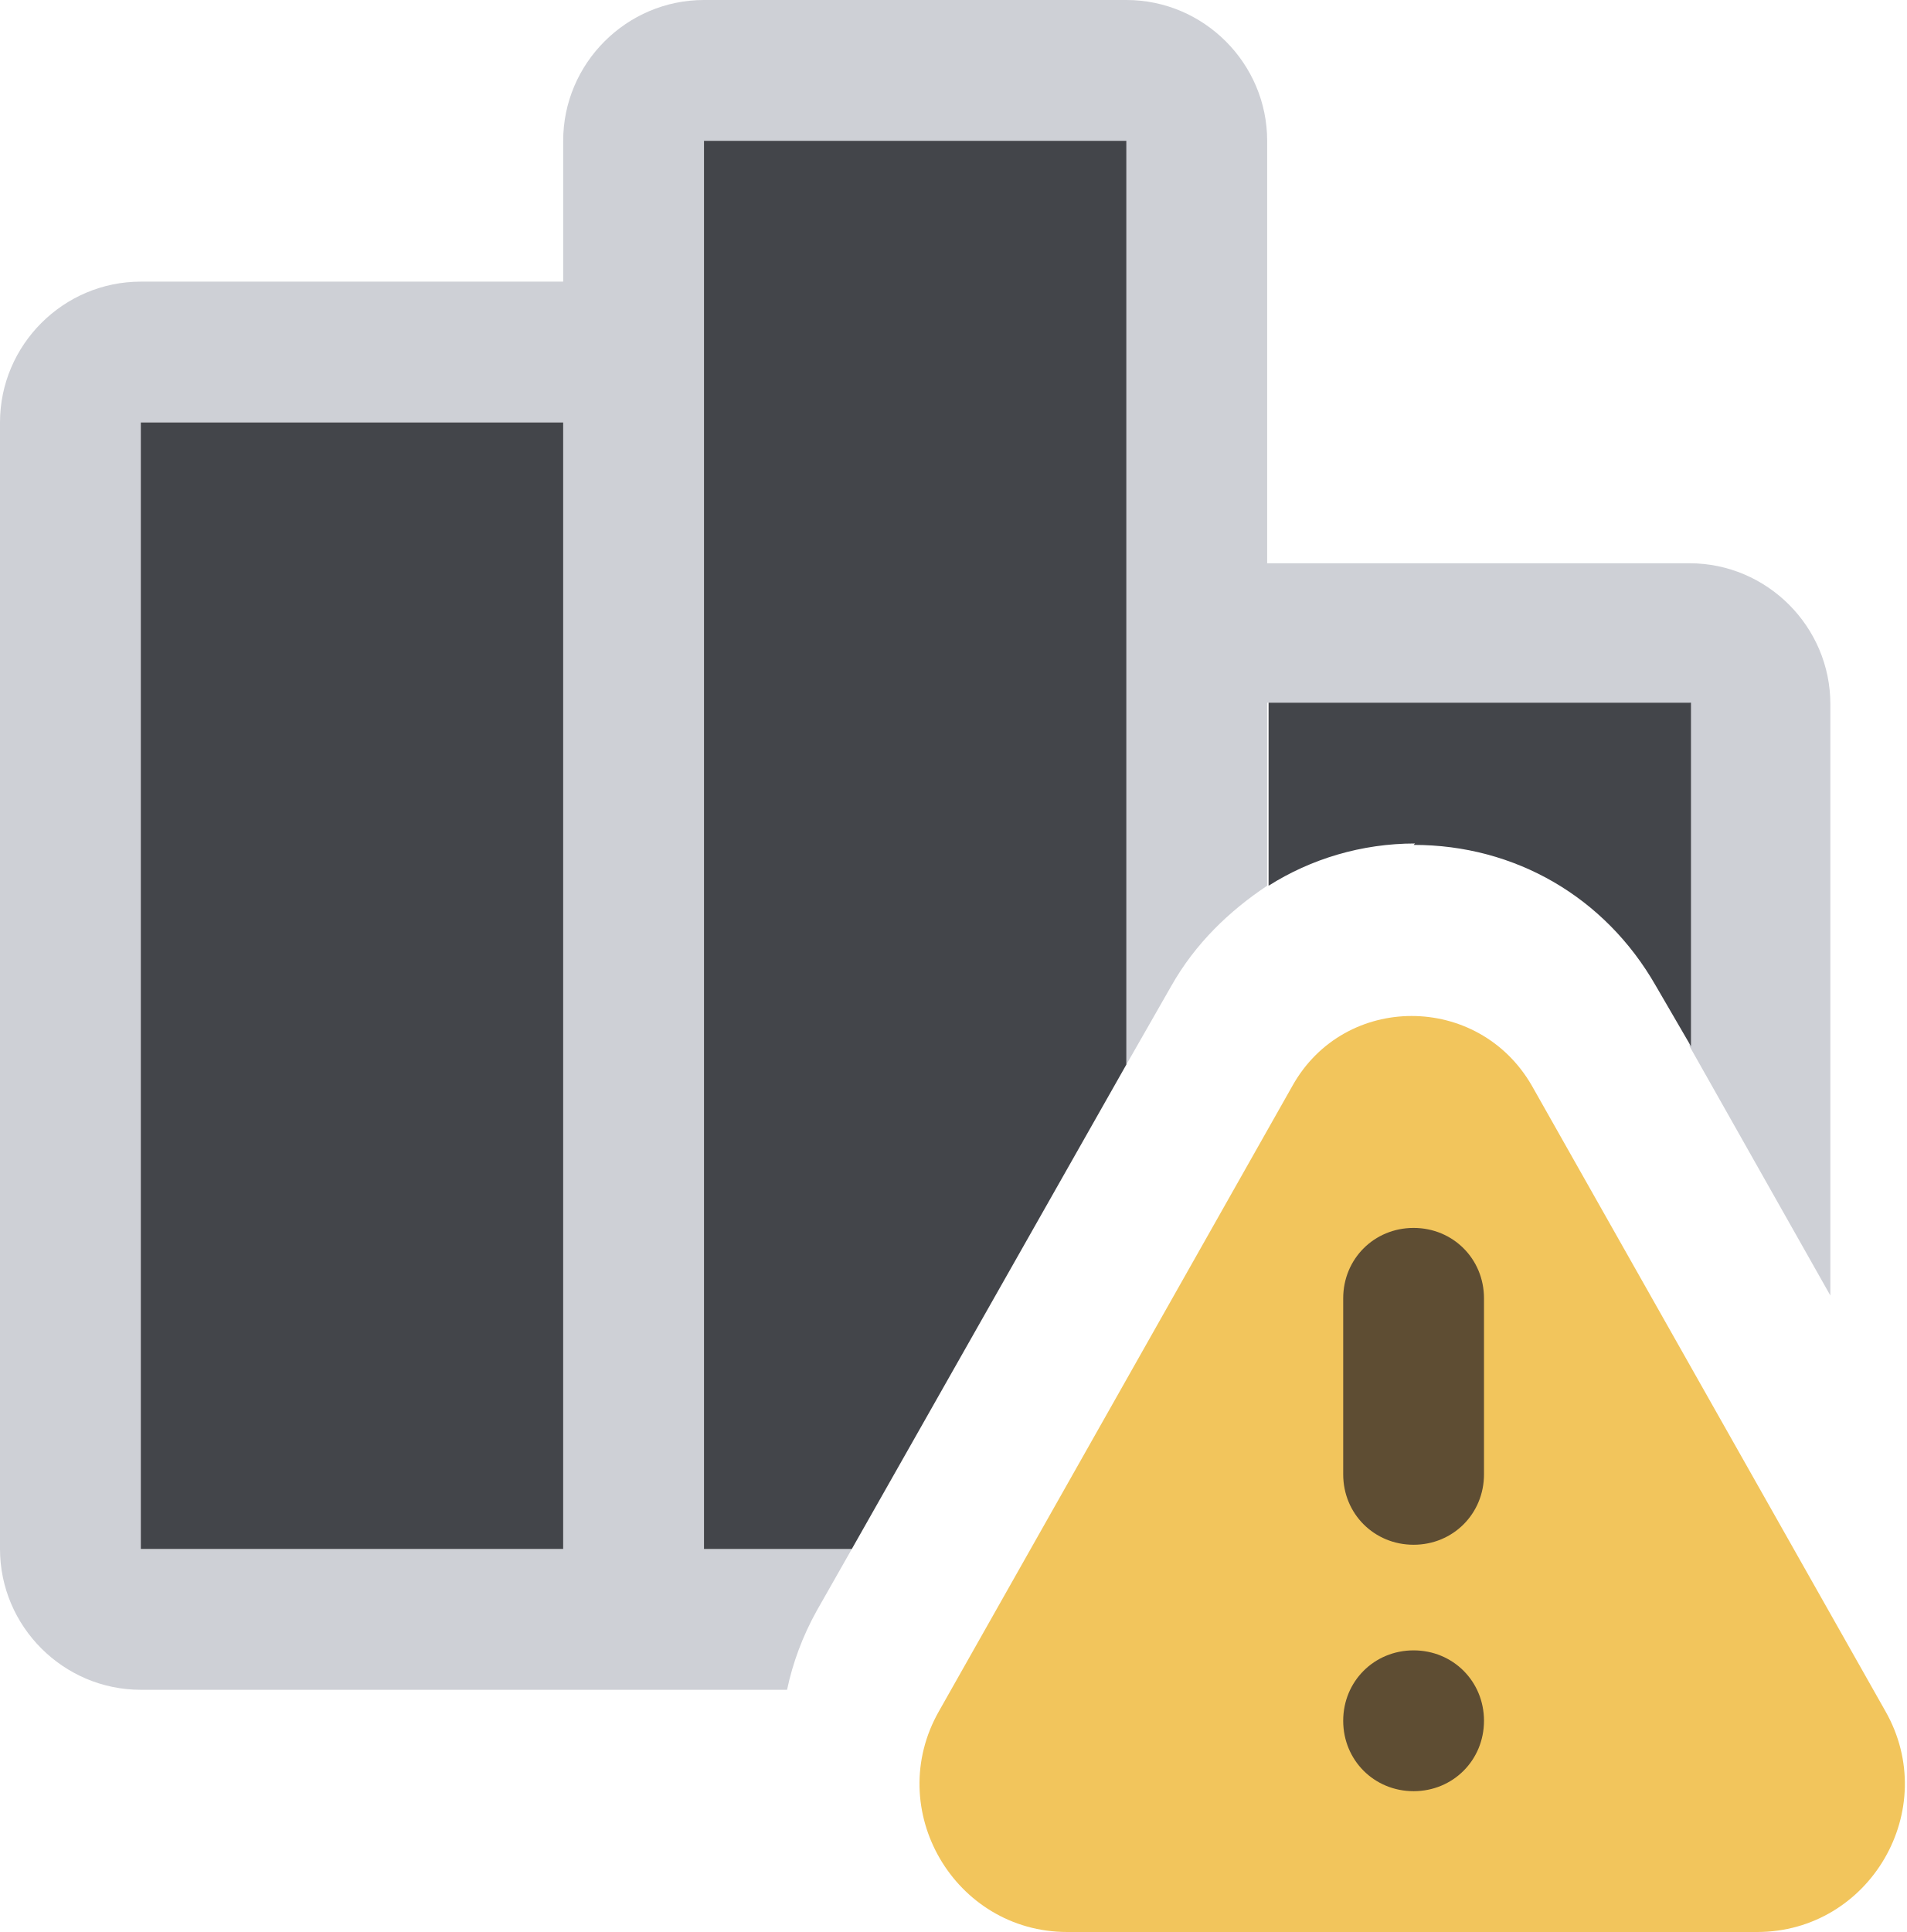
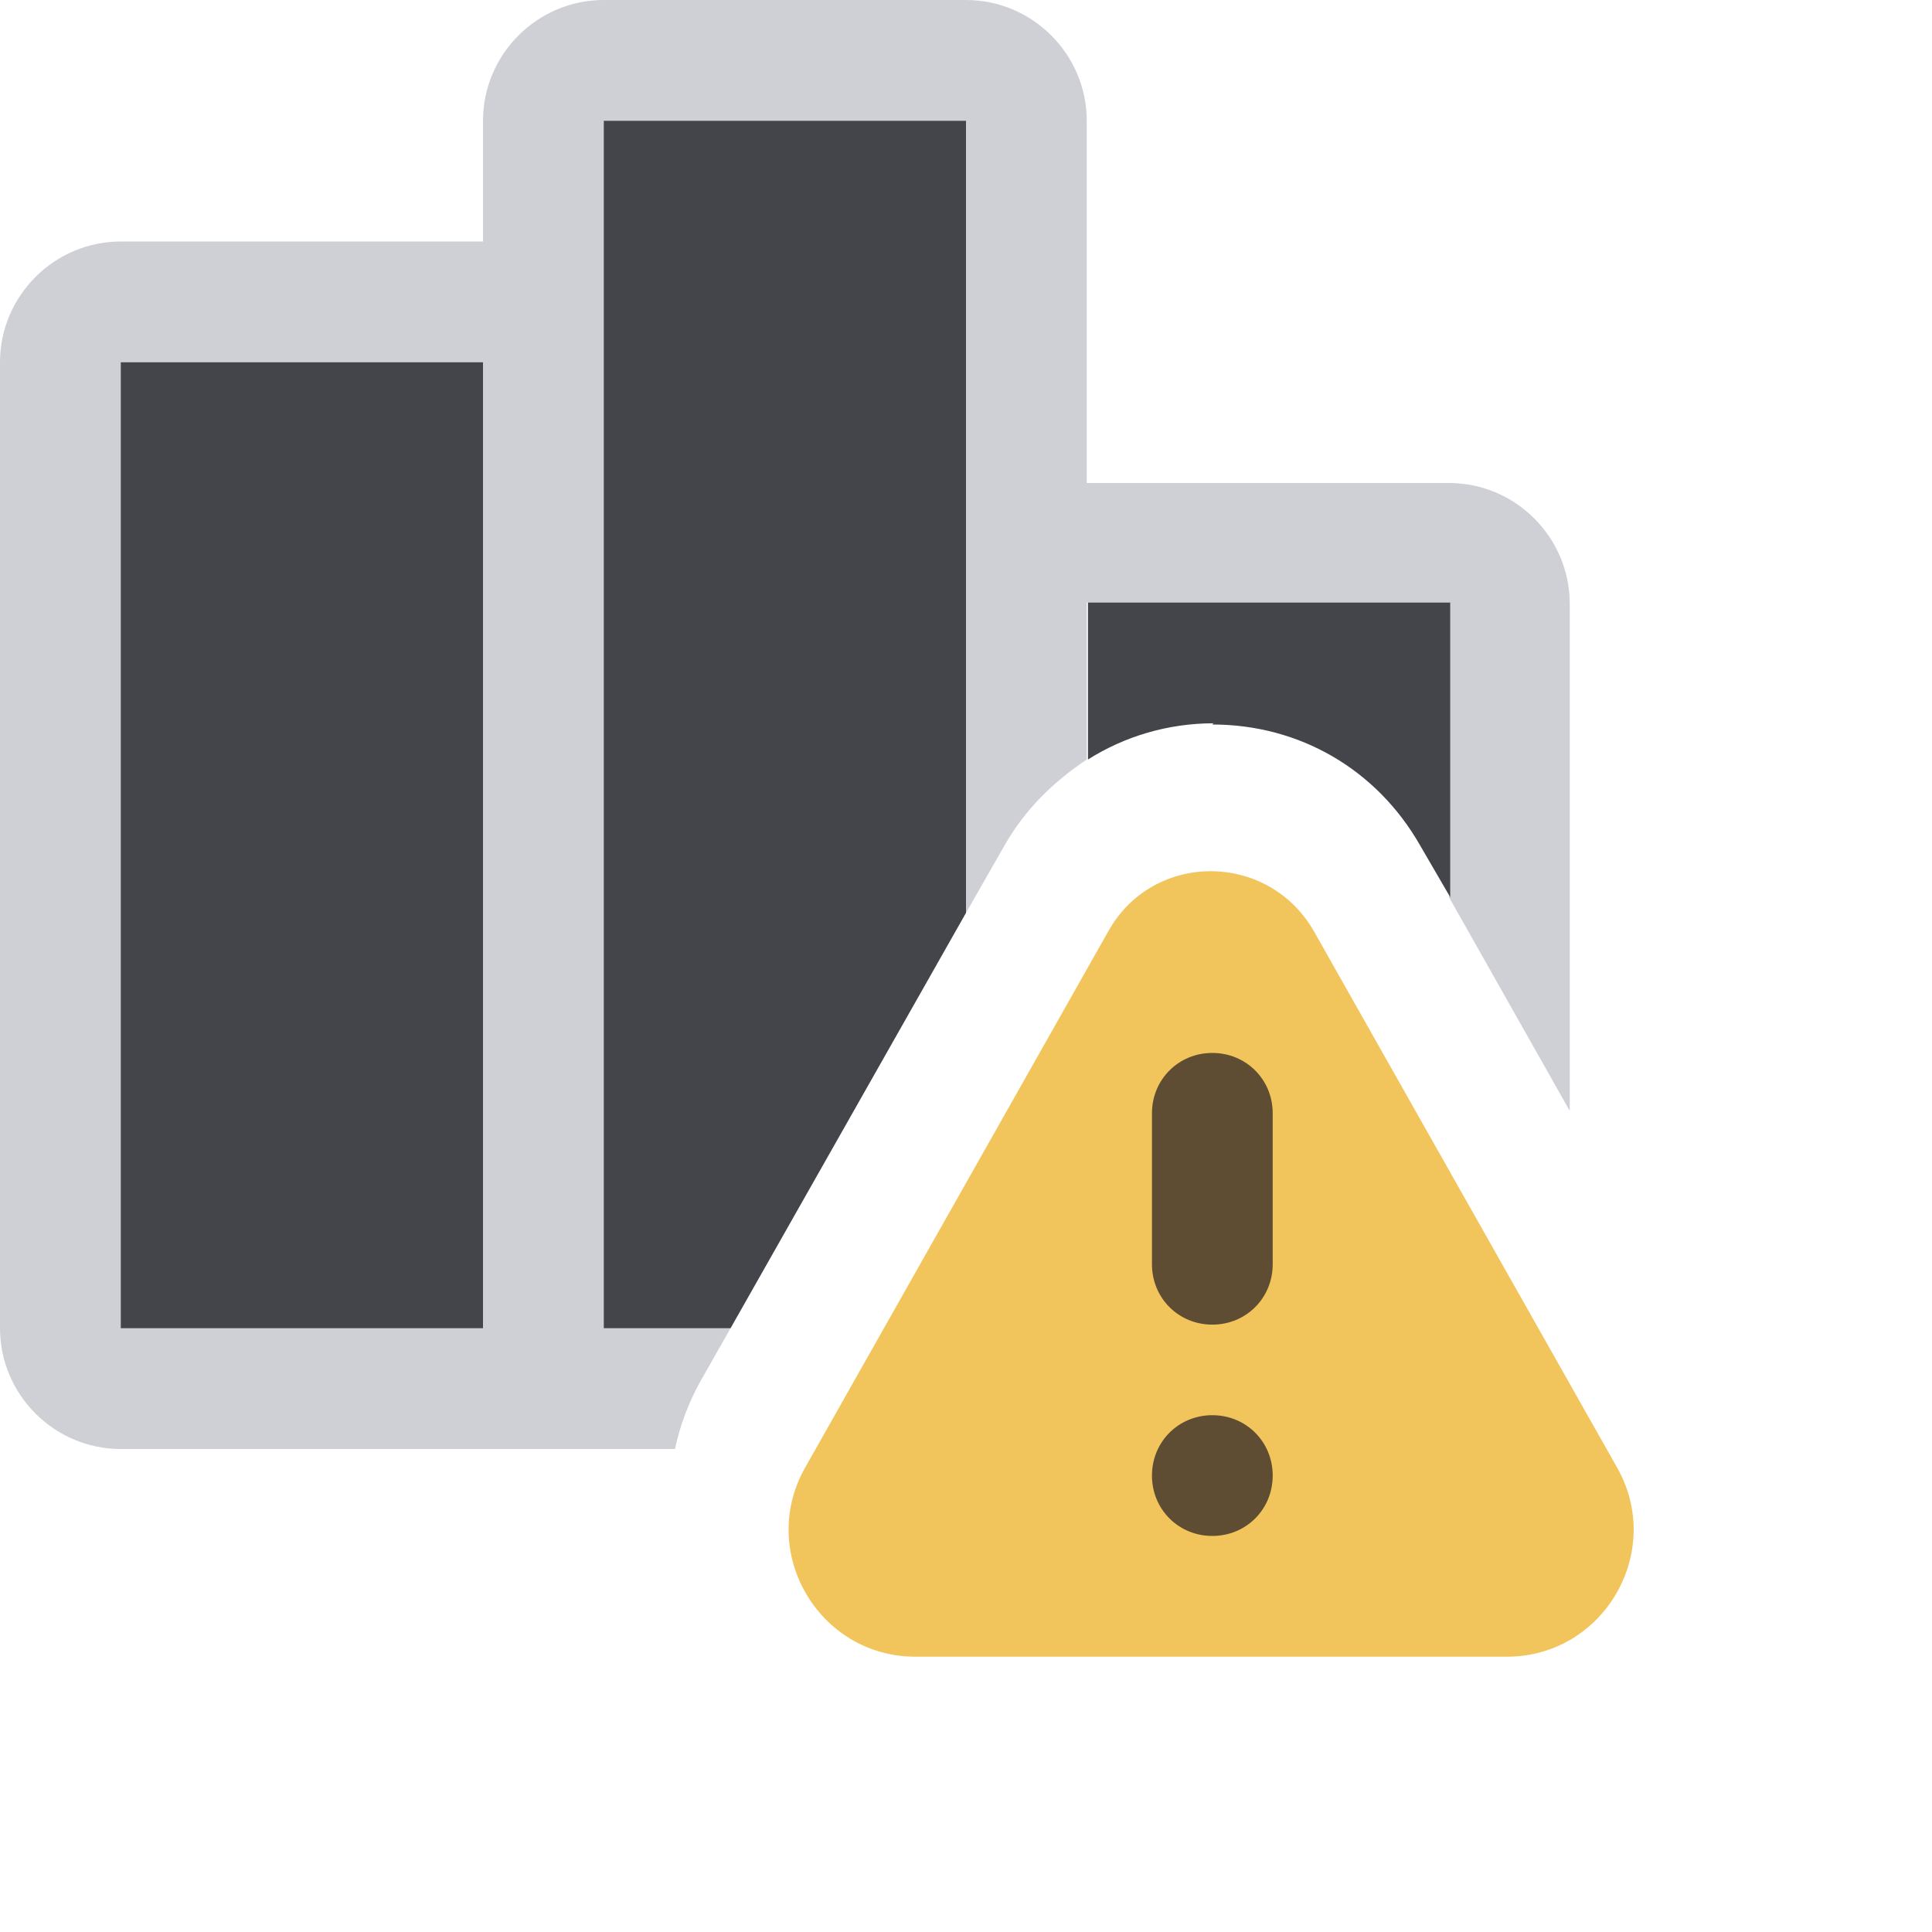
- <svg xmlns="http://www.w3.org/2000/svg" id="Ebene_1" version="1.1" viewBox="0 0 13.54 13.72">
+ <svg xmlns="http://www.w3.org/2000/svg" id="Ebene_1" version="1.1" width="16" height="16" viewBox="0 0 16 16">
  <defs>
    <style>
			.st0 {
			fill: #43454a;
			}

			.st1 {
			fill: #f2c55c;
			}

			.st1, .st2 {
			fill-rule: evenodd;
			}

			.st2 {
			fill: #ced0d6;
			}

			.st3 {
			fill: #5e4d33;
			}
		</style>
  </defs>
  <path class="st2" d="M5.8,11.44l.25-.44h-1.05V1h3v6.56l.32-.56c.17-.3.41-.53.68-.71v-1.3h3v2.44l1,1.77v-4.2c0-.55-.45-1-1-1h-3V1c0-.55-.45-1-1-1h-3c-.55,0-1,.45-1,1v1H1c-.55,0-1,.45-1,1v8c0,.55.45,1,1,1h4.59c.04-.19.11-.38.21-.56ZM4,11H1V3h3v8Z" />
  <path class="st0" d="M4,11V3H1v8h3Z" />
  <polygon class="st0" points="8 7.56 8 1 5 1 5 11 6.05 11 8 7.56" />
  <path class="st0" d="M10.04,6c.72,0,1.36.37,1.72,1l.25.43v-2.44h-3v1.3c.3-.19.66-.3,1.04-.3Z" />
  <path class="st1" d="M6.67,12.15l2.51-4.44c.37-.66,1.32-.66,1.7,0l2.51,4.44c.4.7-.11,1.57-.91,1.57h-4.9c-.8,0-1.31-.87-.91-1.57Z" />
  <path class="st3" d="M10.54,9.22c0-.28-.22-.5-.5-.5s-.5.22-.5.5v1.25c0,.28.22.5.5.5s.5-.22.5-.5v-1.25Z" />
  <path class="st3" d="M10.04,12.72c.28,0,.5-.22.5-.5s-.22-.5-.5-.5-.5.22-.5.5.22.5.5.5Z" />
</svg>
